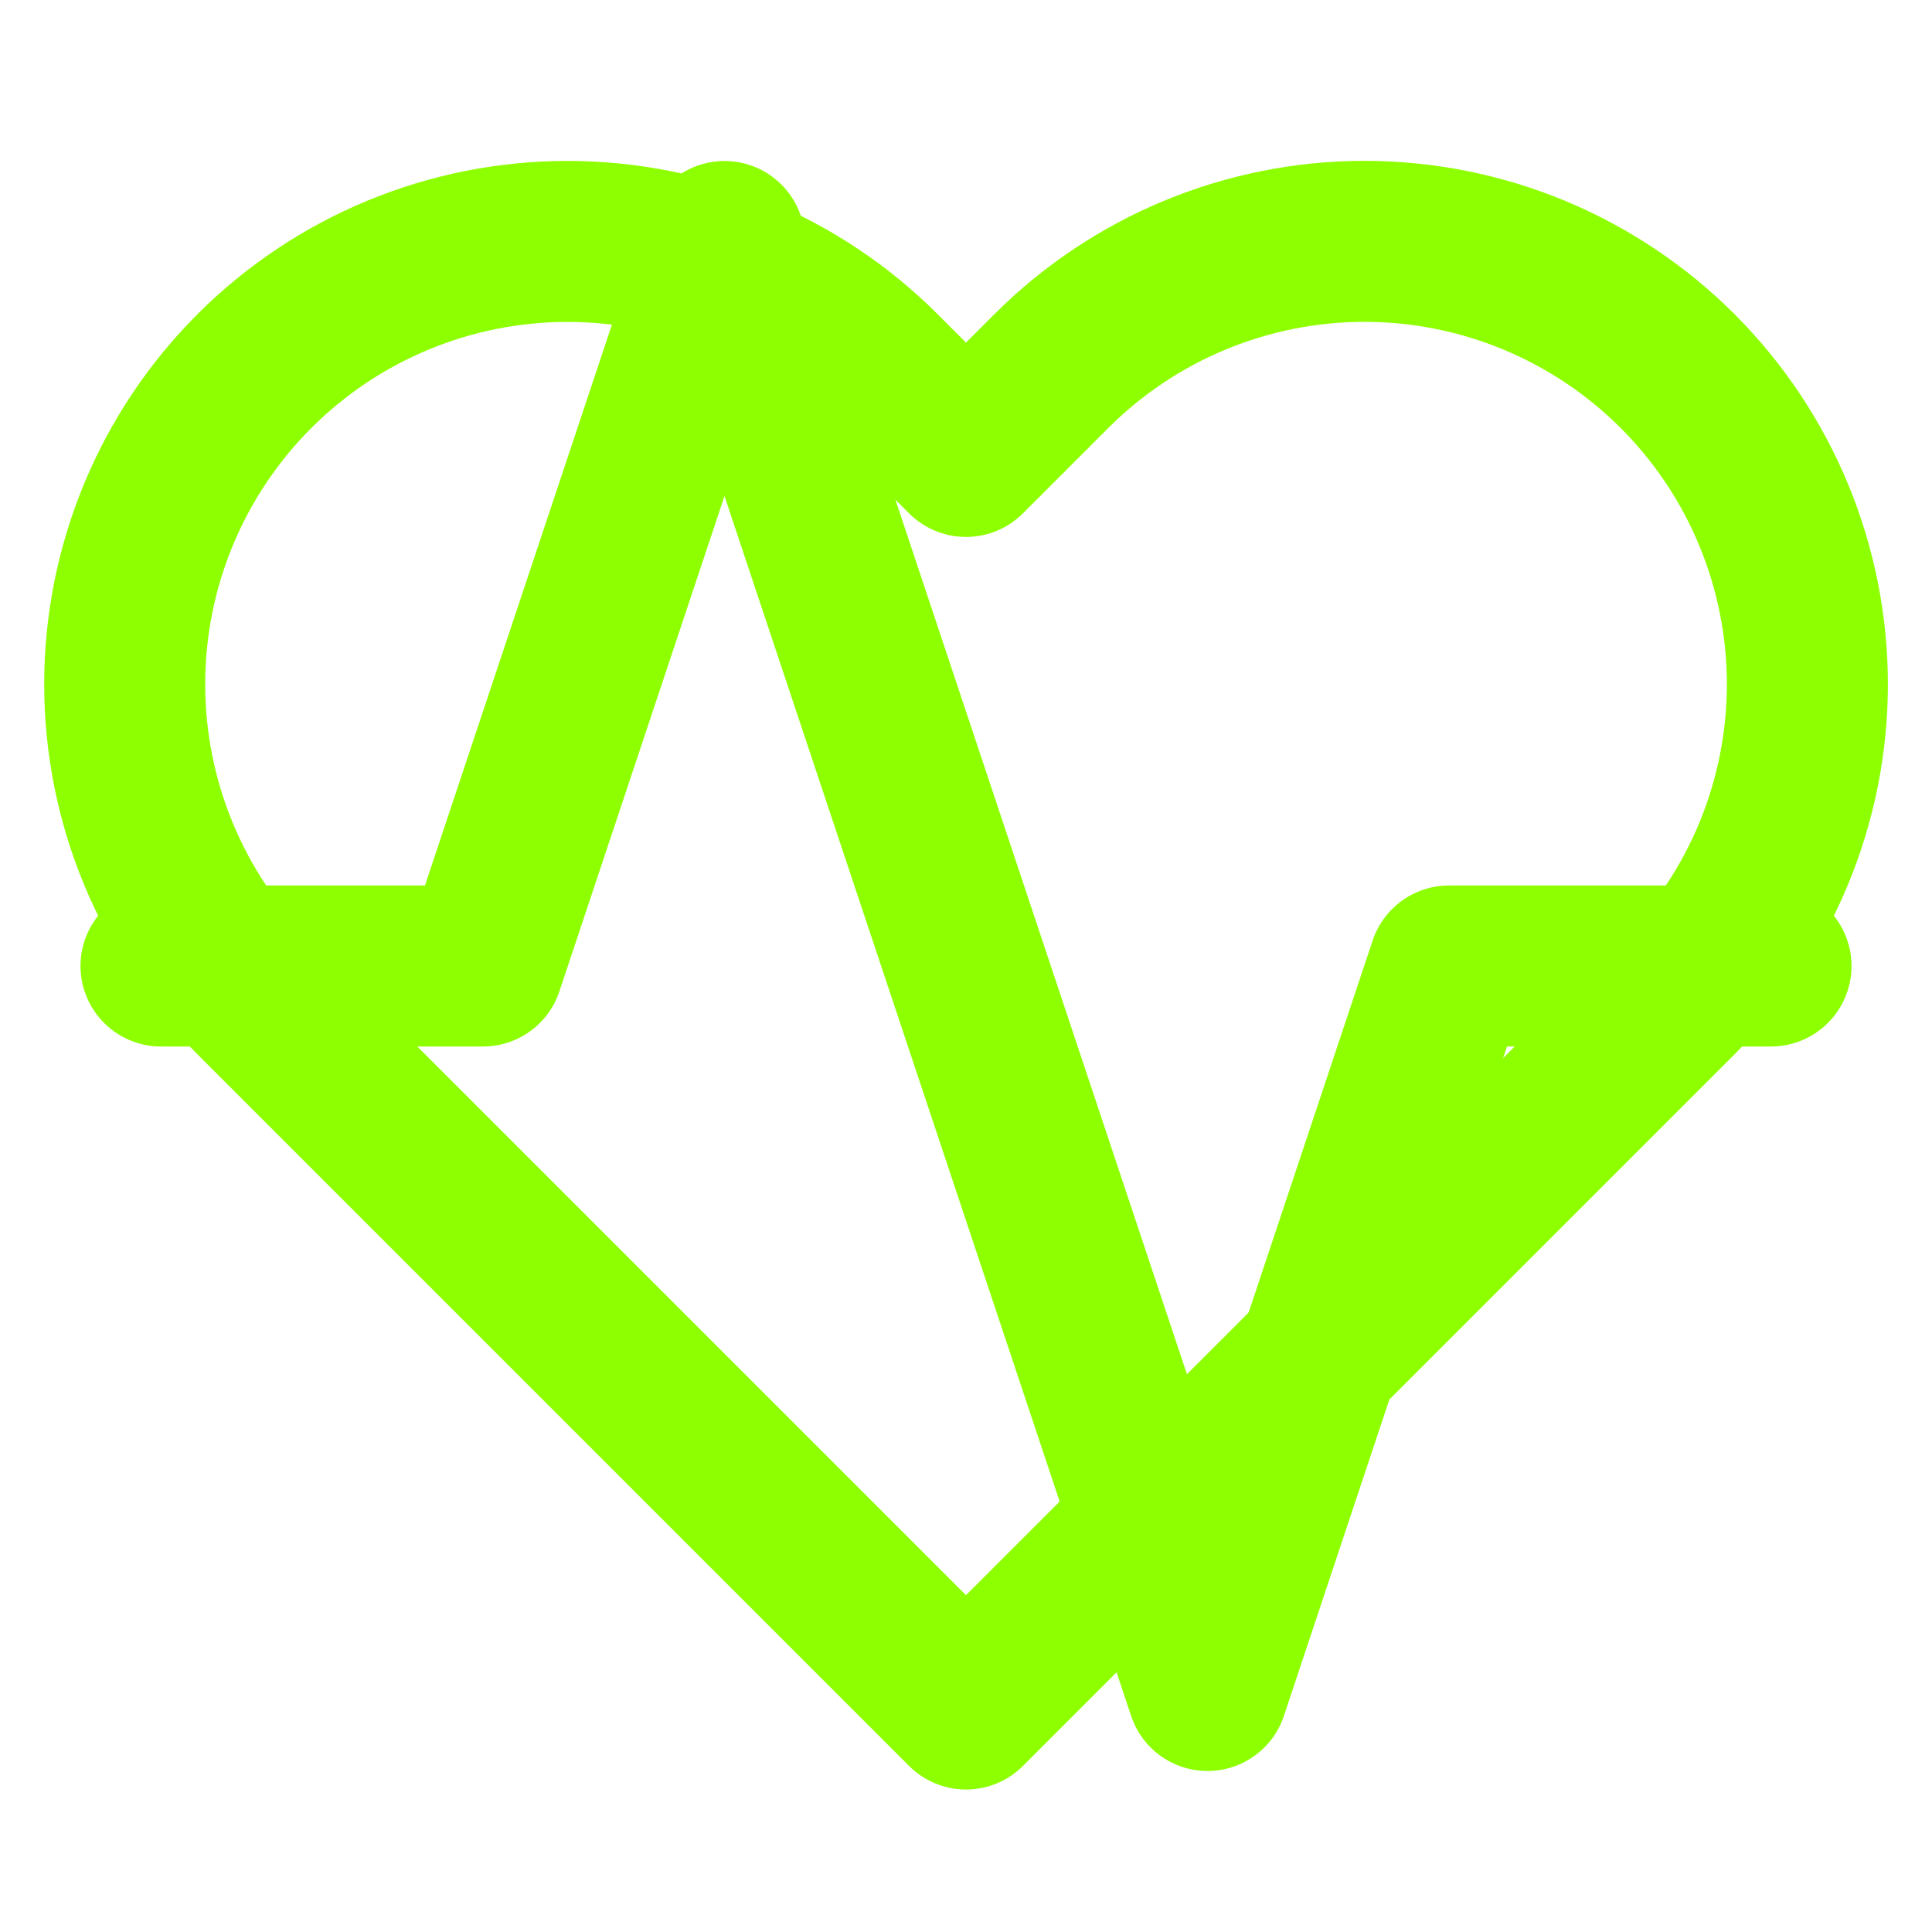
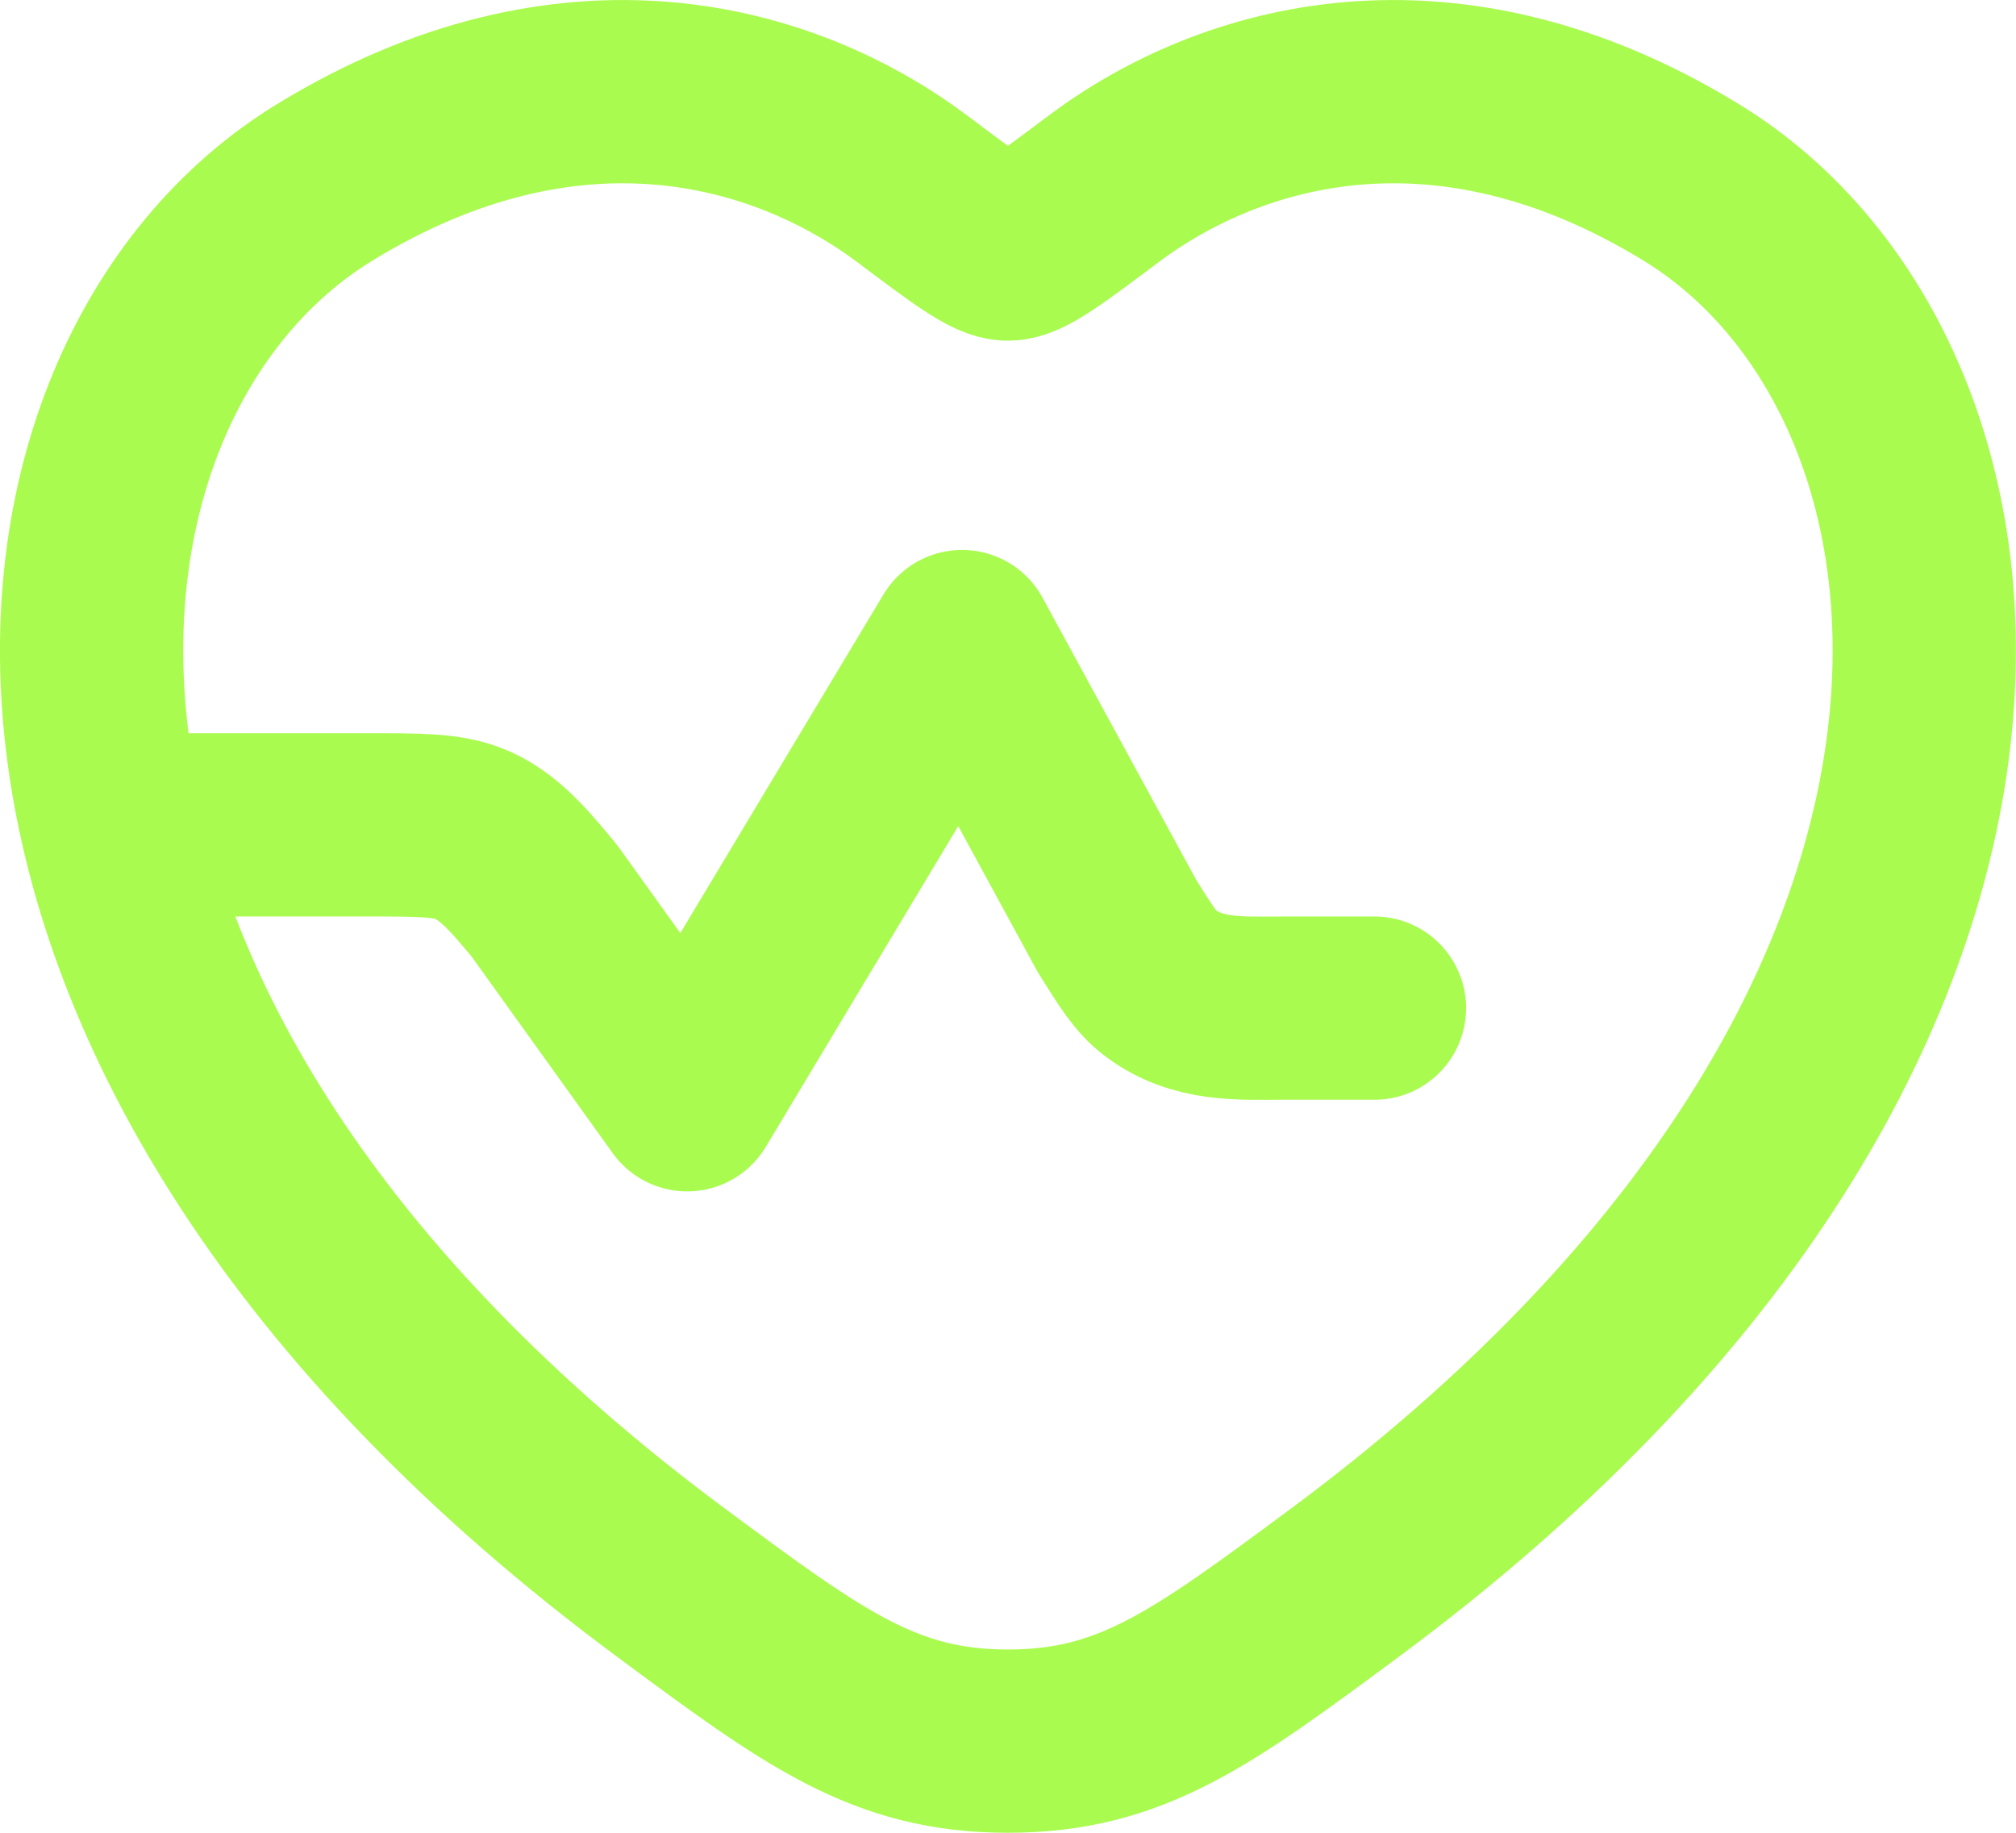
- <svg xmlns="http://www.w3.org/2000/svg" width="24" height="24" viewBox="0 0 24 24" fill="none">
-   <path d="M22 12H18L15 21L9 3L6 12H2" stroke="#8eff00" stroke-width="2" stroke-linecap="round" stroke-linejoin="round" />
-   <path d="M20.84 4.61C20.329 4.099 19.723 3.694 19.055 3.417C18.388 3.141 17.672 2.998 16.95 2.998C16.227 2.998 15.512 3.141 14.845 3.417C14.177 3.694 13.571 4.099 13.06 4.61L12 5.67L10.94 4.61C9.908 3.578 8.509 2.999 7.05 2.999C5.591 2.999 4.192 3.578 3.16 4.61C2.128 5.642 1.549 7.041 1.549 8.5C1.549 9.959 2.128 11.358 3.16 12.39L12 21.23L20.84 12.39C21.351 11.879 21.756 11.273 22.033 10.605C22.309 9.938 22.452 9.222 22.452 8.5C22.452 7.778 22.309 7.062 22.033 6.395C21.756 5.727 21.351 5.121 20.84 4.61Z" stroke="#8eff00" stroke-width="2" stroke-linecap="round" stroke-linejoin="round" />
+ <svg xmlns="http://www.w3.org/2000/svg" width="22" height="20" viewBox="0 0 22 20" fill="none">
+   <path d="M18.462 1.994C15.78 0.35 13.44 1.012 12.034 2.068C11.457 2.501 11.169 2.718 10.999 2.718C10.83 2.718 10.541 2.501 9.965 2.068C8.559 1.012 6.218 0.35 3.537 1.994C0.018 4.153 -0.779 11.275 7.339 17.283C8.885 18.428 9.658 19 10.999 19C12.34 19 13.113 18.428 14.66 17.283C22.777 11.275 21.981 4.153 18.462 1.994Z" stroke="#AAFB4F" stroke-width="2" stroke-linecap="round" />
+   <path d="M14.999 11.001H13.999C13.544 11.001 13.065 11.036 12.656 10.722C12.5 10.602 12.397 10.437 12.19 10.106L10.499 7.001L7.499 12.001L5.943 9.833C5.687 9.525 5.437 9.214 5.098 9.09C4.851 9.001 4.567 9.001 3.999 9.001H1.999" stroke="#AAFB4F" stroke-width="2" stroke-linecap="round" stroke-linejoin="round" />
</svg>
